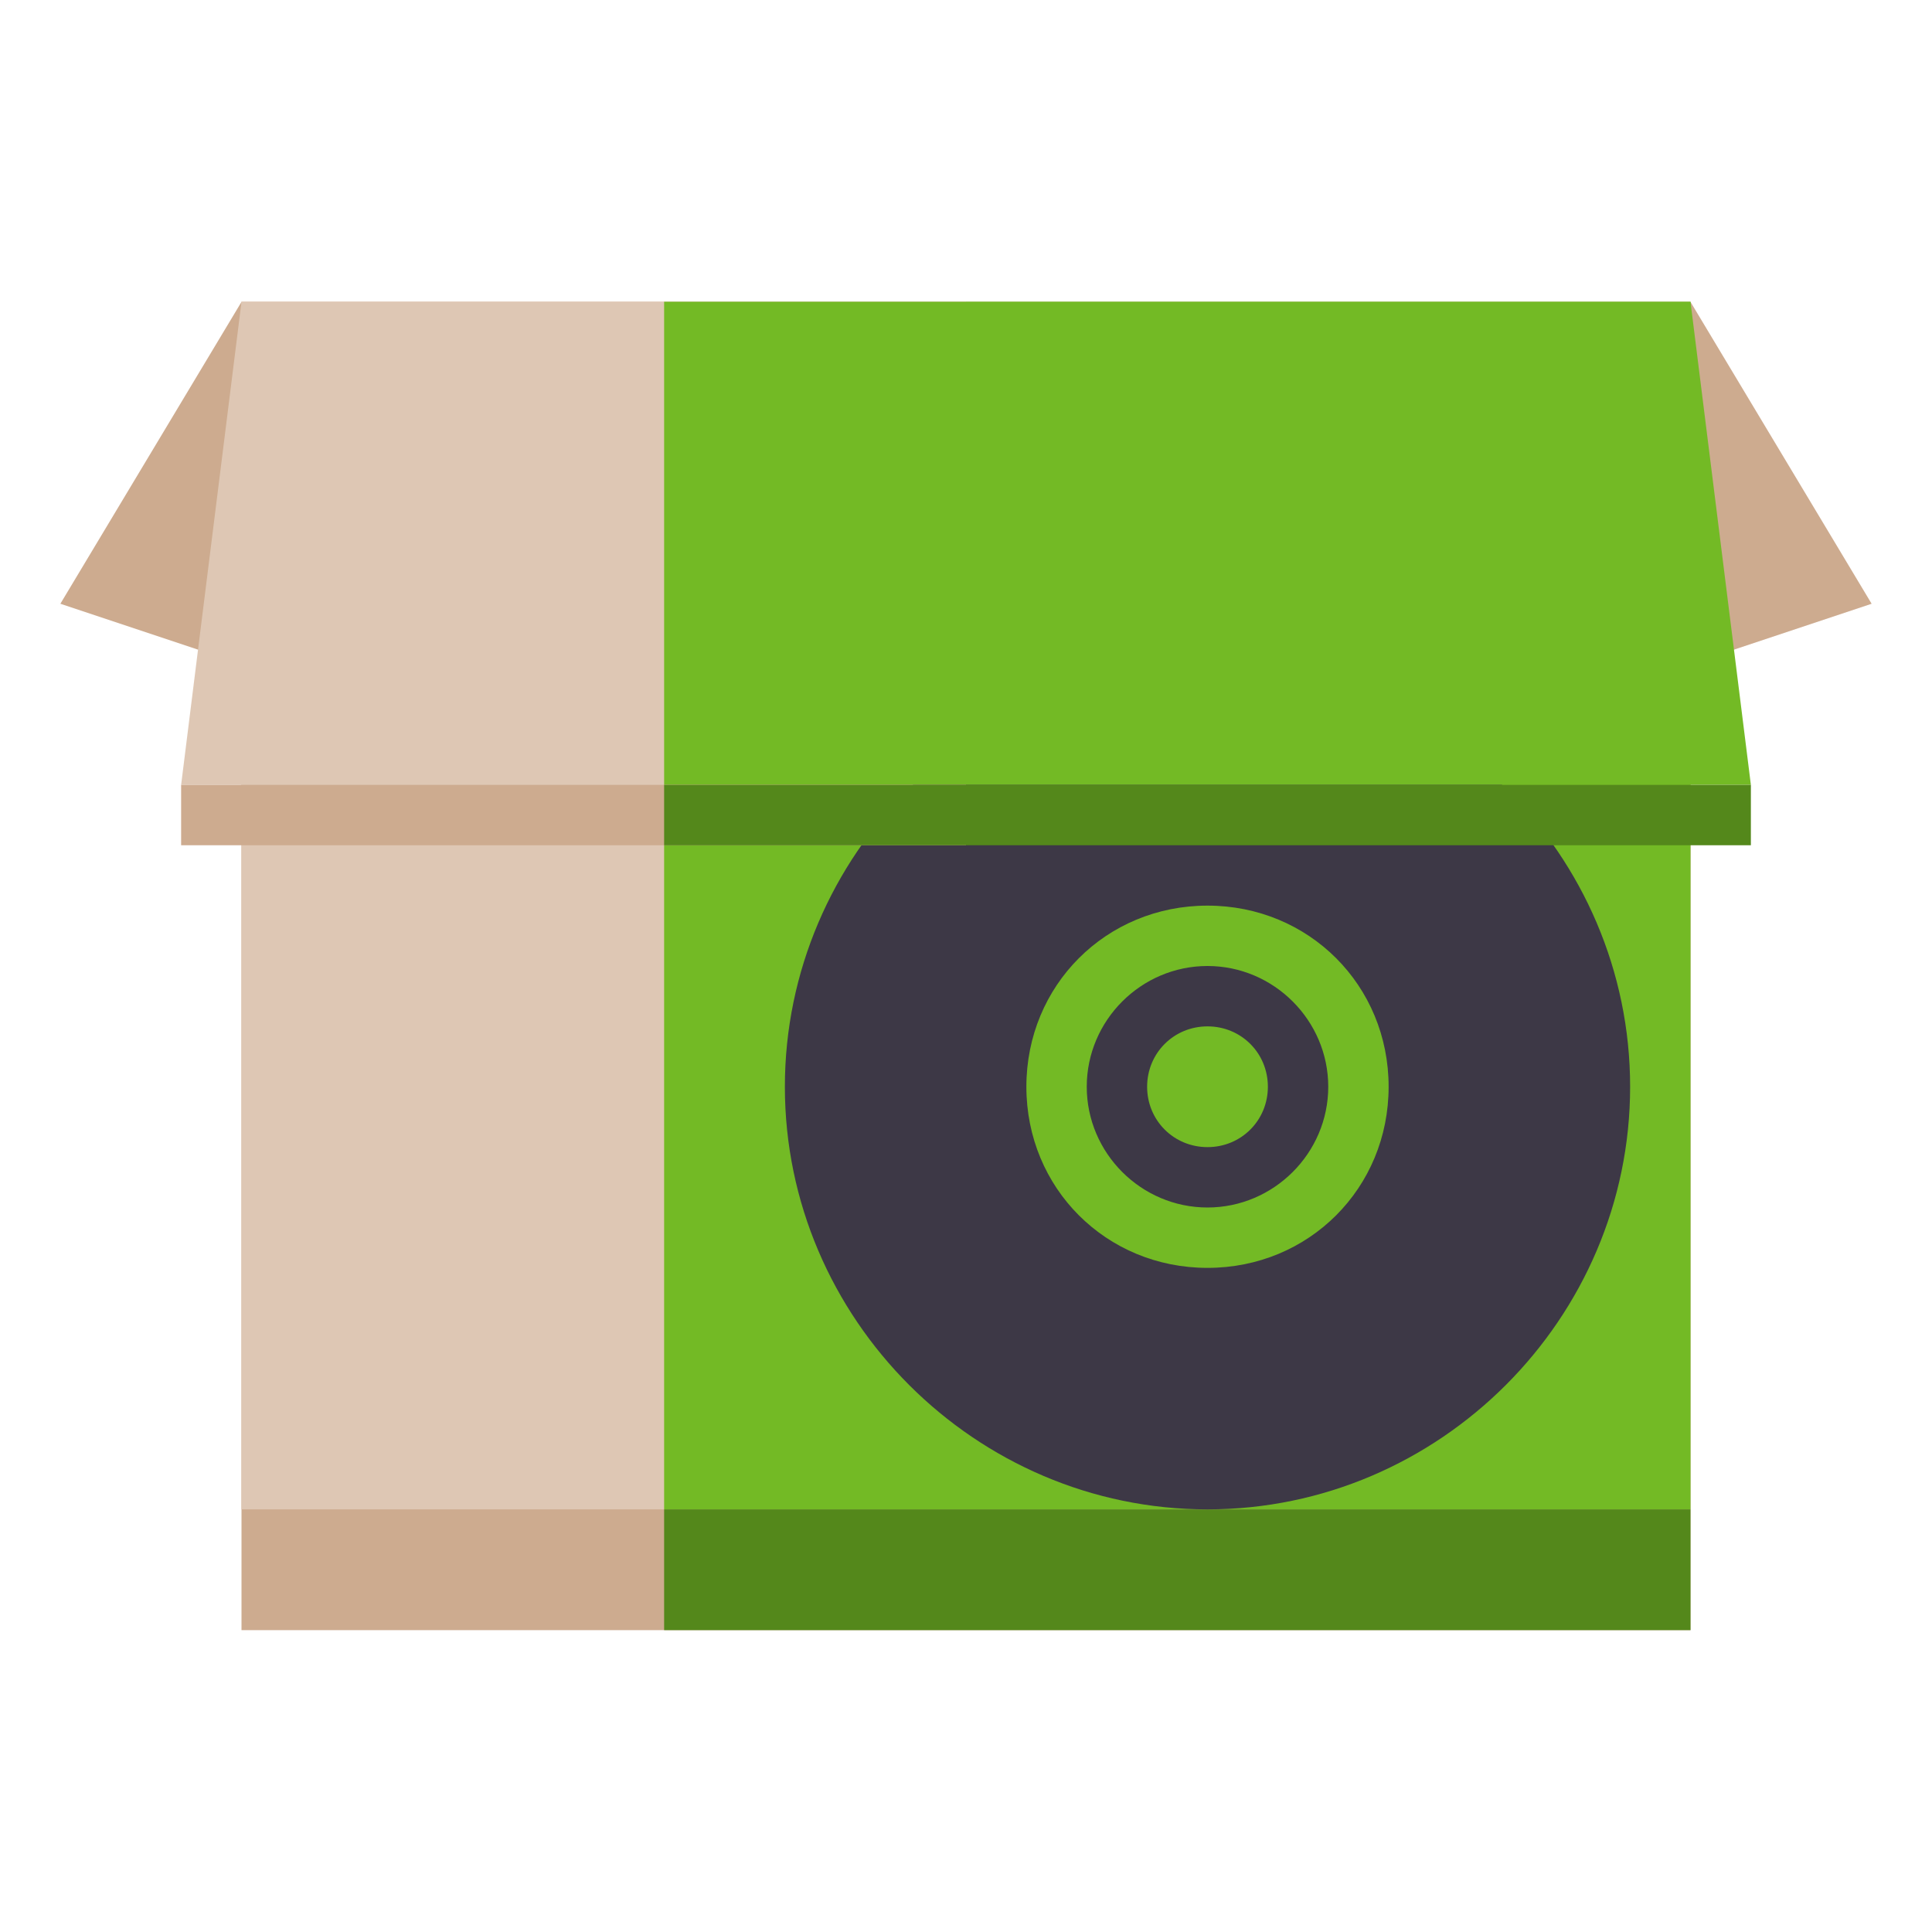
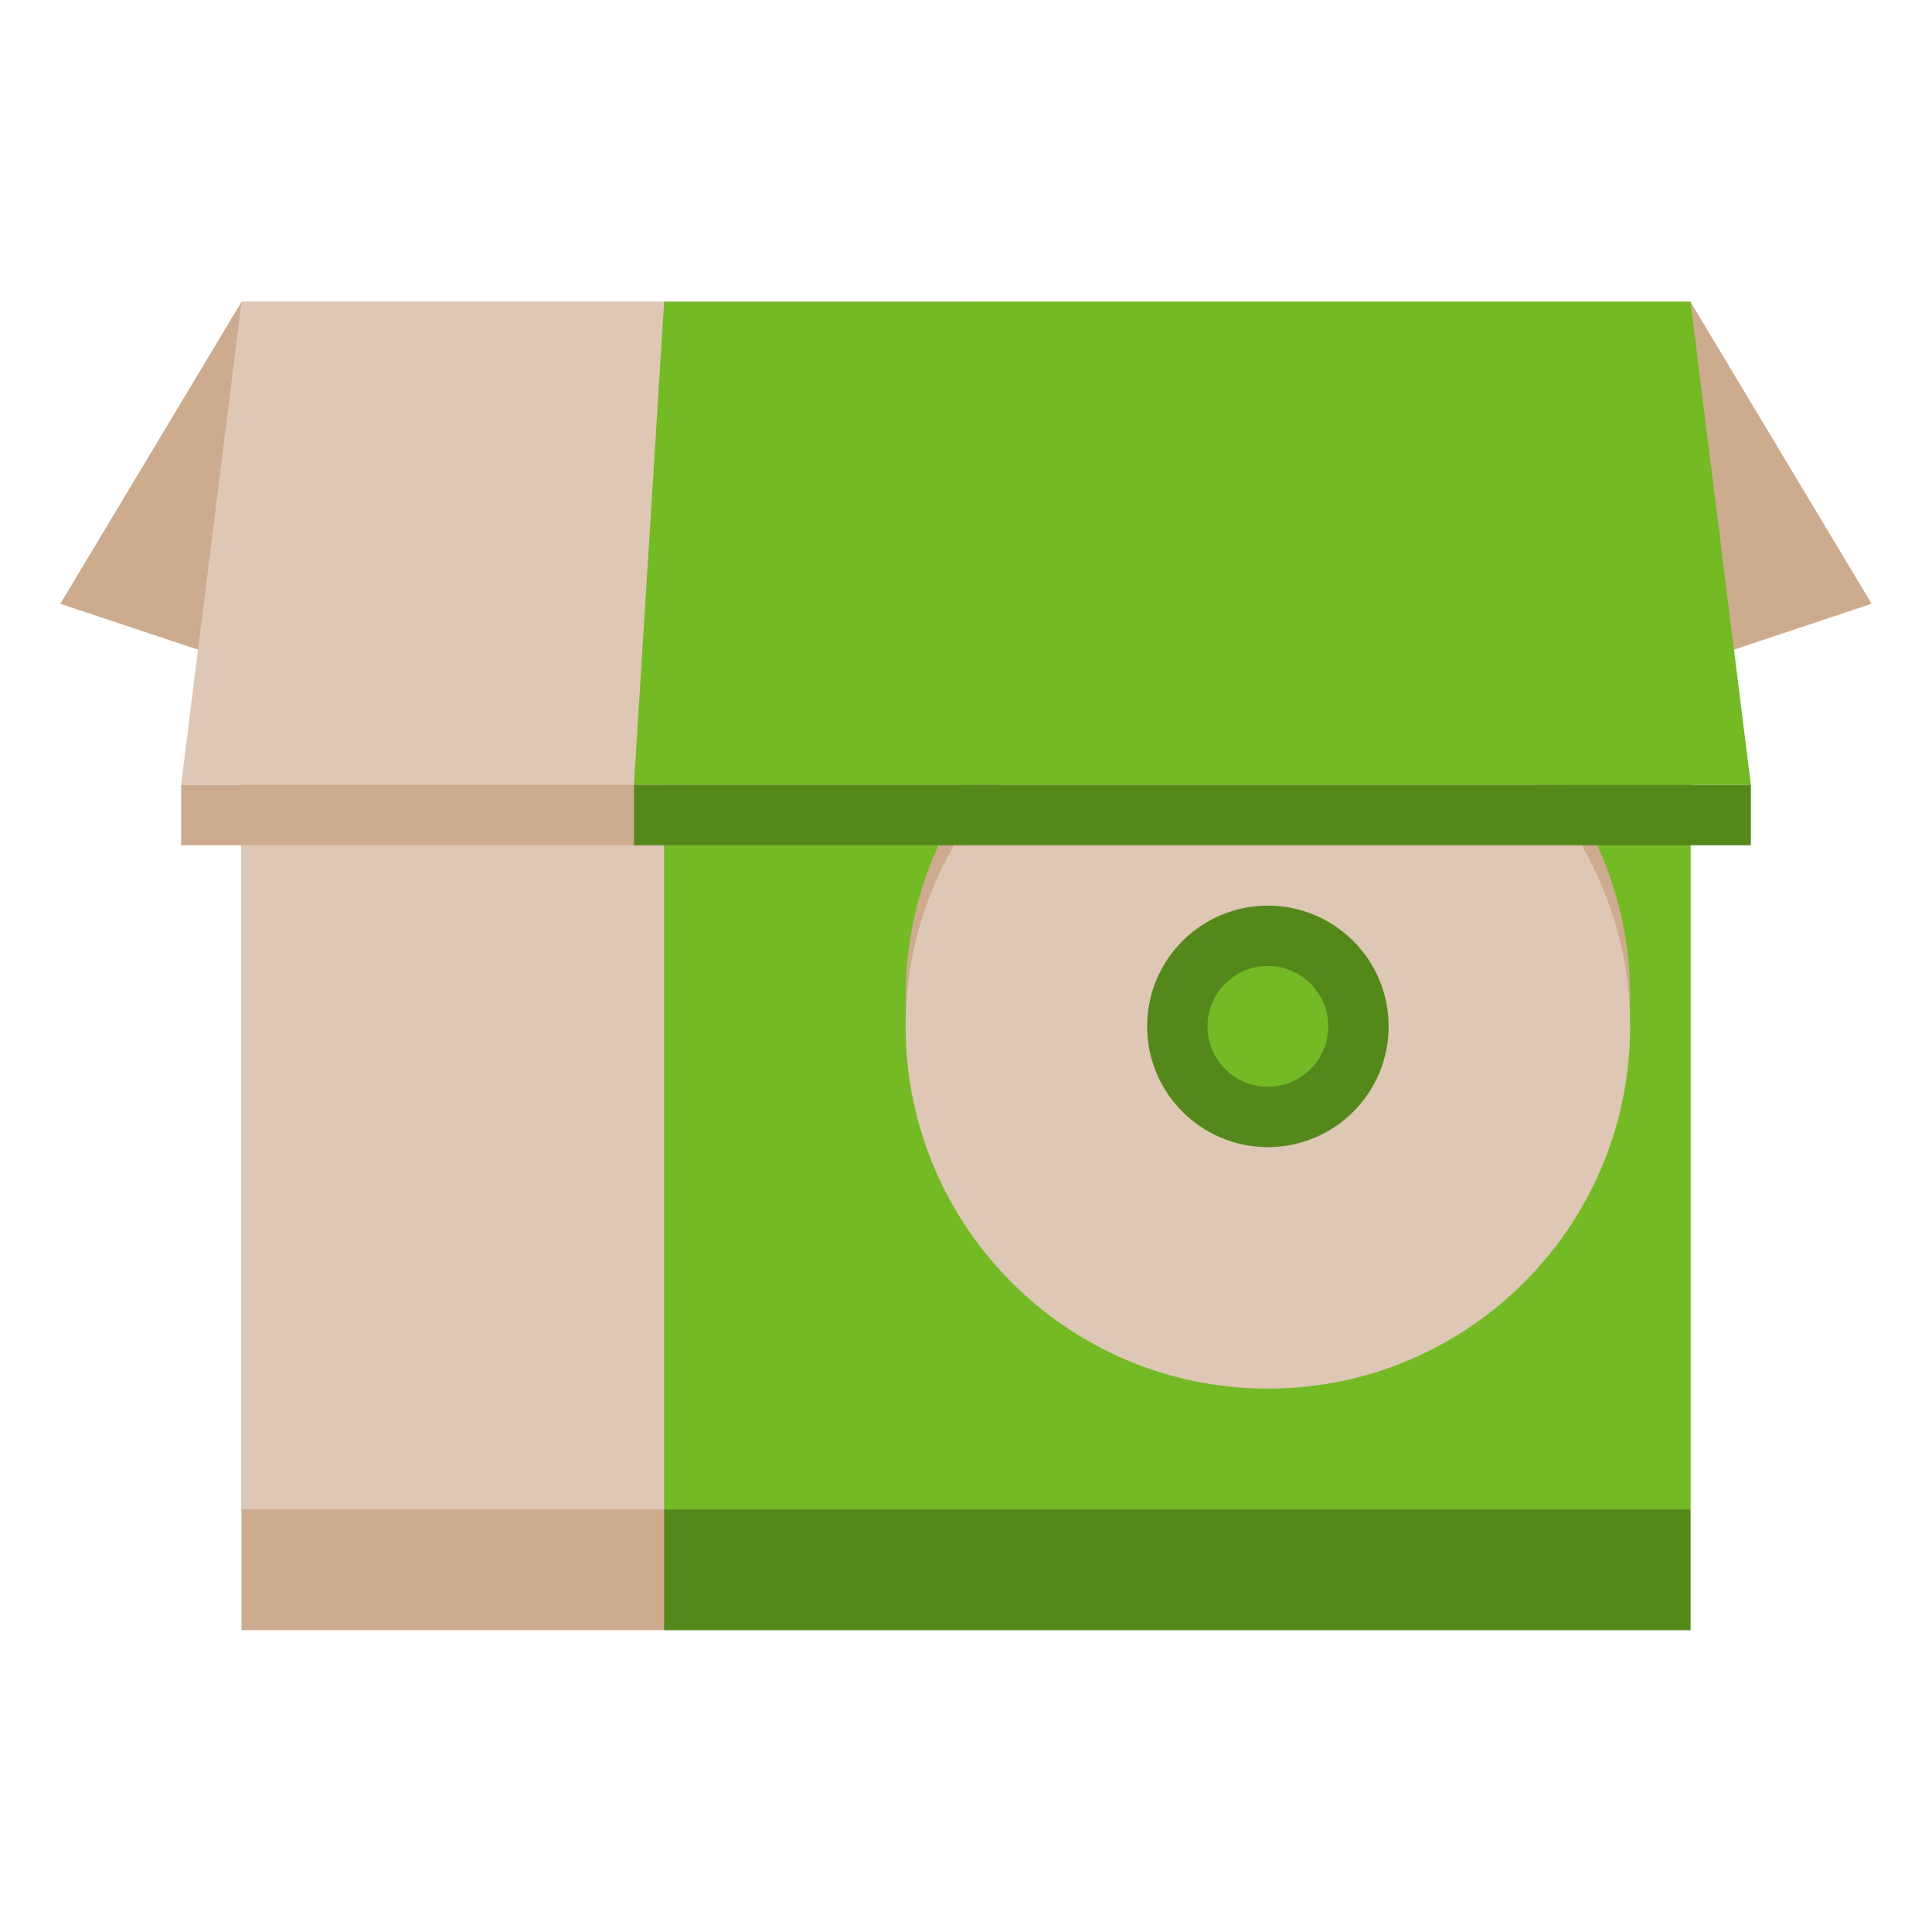
- <svg xmlns="http://www.w3.org/2000/svg" height="128" width="128">
+ <svg xmlns="http://www.w3.org/2000/svg" version="1.1" viewBox="0 0 128 128">
  <g stroke-width=".5">
    <path d="M16 20L4 40l12 4zm96 0l12 20-12 4zm-96 0h96v88H16z" fill="#cdab8f" />
    <path d="M16 20h96v80H16z" fill="#dec7b4" />
    <path d="M44 20h68v80H44z" fill="#73ba25" />
    <path d="M44 100h68v8H44z" fill="#54881b" />
    <path d="M16 20l-4 32h52V20z" fill="#dec7b4" />
  </g>
-   <path d="M80 64c-4.4 0-8 3.604-8 8s3.604 8 8 8c4.392 0 8-3.604 8-8s-3.608-8-8-8zm0 4c2.232 0 4 1.768 4 4s-1.768 4-4 4-4-1.768-4-4 1.768-4 4-4zm0-24c-15.372 0-28 12.632-28 28s12.628 28 28 28c15.368 0 28-12.632 28-28S95.368 44 80 44zm0 16c6.72 0 12 5.28 12 12s-5.28 12-12 12-12-5.28-12-12 5.28-12 12-12z" fill="#3d3846" />
+   <path d="m84 42a24 24 0 0 0 -24 24 24 24 0 0 0 24 24 24 24 0 0 0 24 -24 24 24 0 0 0 -24 -24zm0 16a8 8 0 0 1 8 8 8 8 0 0 1 -8 8 8 8 0 0 1 -8 -8 8 8 0 0 1 8 -8z" fill="#cdab8f" />
+   <path d="m84 56a12 12 0 0 0 -12 12 12 12 0 0 0 12 12 12 12 0 0 0 12 -12 12 12 0 0 0 -12 -12zm0 8a4 4 0 0 1 4 4 4 4 0 0 1 -4 4 4 4 0 0 1 -4 -4 4 4 0 0 1 4 -4z" fill="#54881b" />
+   <path d="m84 44a24 24 0 0 0 -24 24 24 24 0 0 0 24 24 24 24 0 0 0 24 -24 24 24 0 0 0 -24 -24zm0 16a8 8 0 0 1 8 8 8 8 0 0 1 -8 8 8 8 0 0 1 -8 -8 8 8 0 0 1 8 -8z" fill="#dec7b4" />
  <g stroke-width=".5">
-     <path d="M44 52h72l-4-32H44z" fill="#73ba25" />
+     <path d="m42 52h74l-4-32h-68z" fill="#73ba25" />
    <path d="M12 52h52v4H12z" fill="#cdab8f" />
-     <path d="M44 52h72v4H44z" fill="#54881b" />
+     <path d="m42 52h74v4h-74z" fill="#54881b" />
  </g>
</svg>
